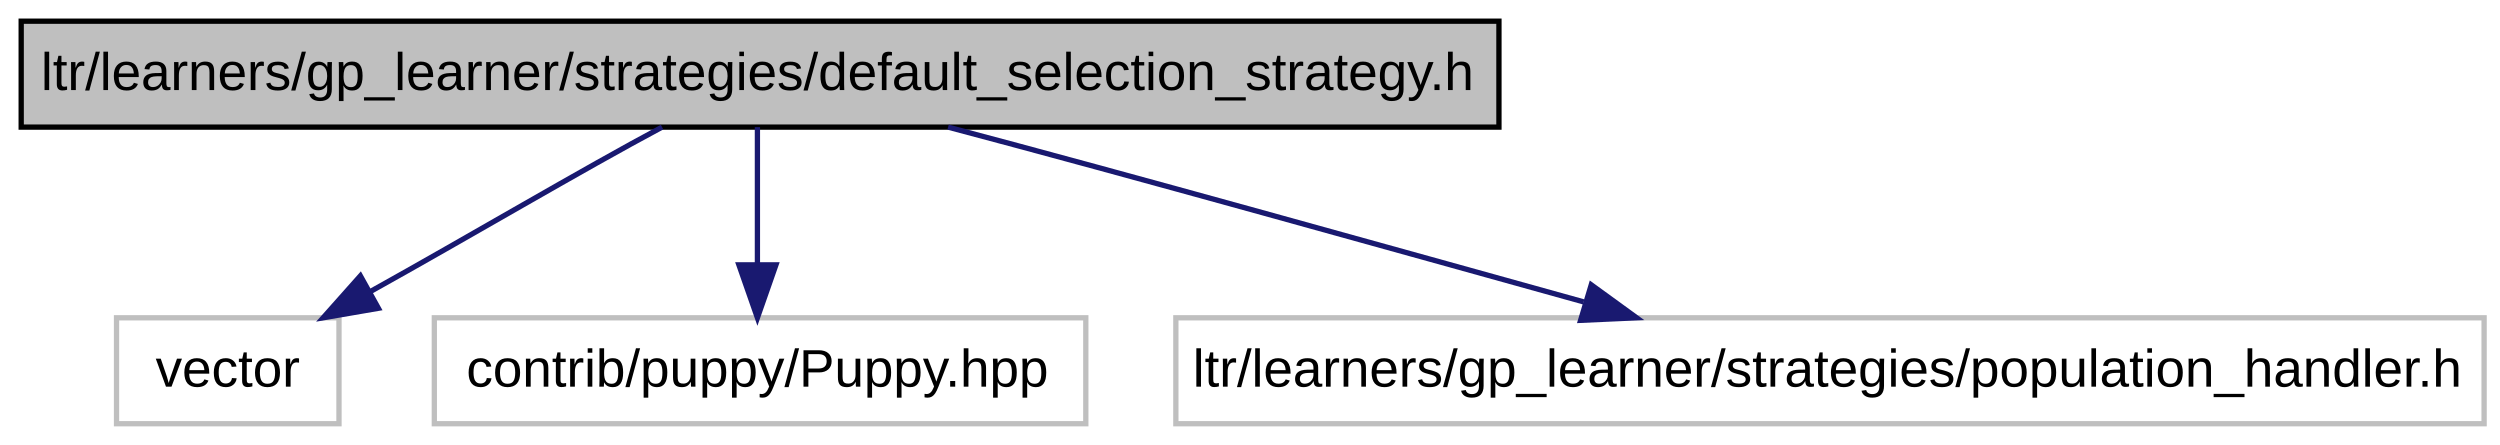
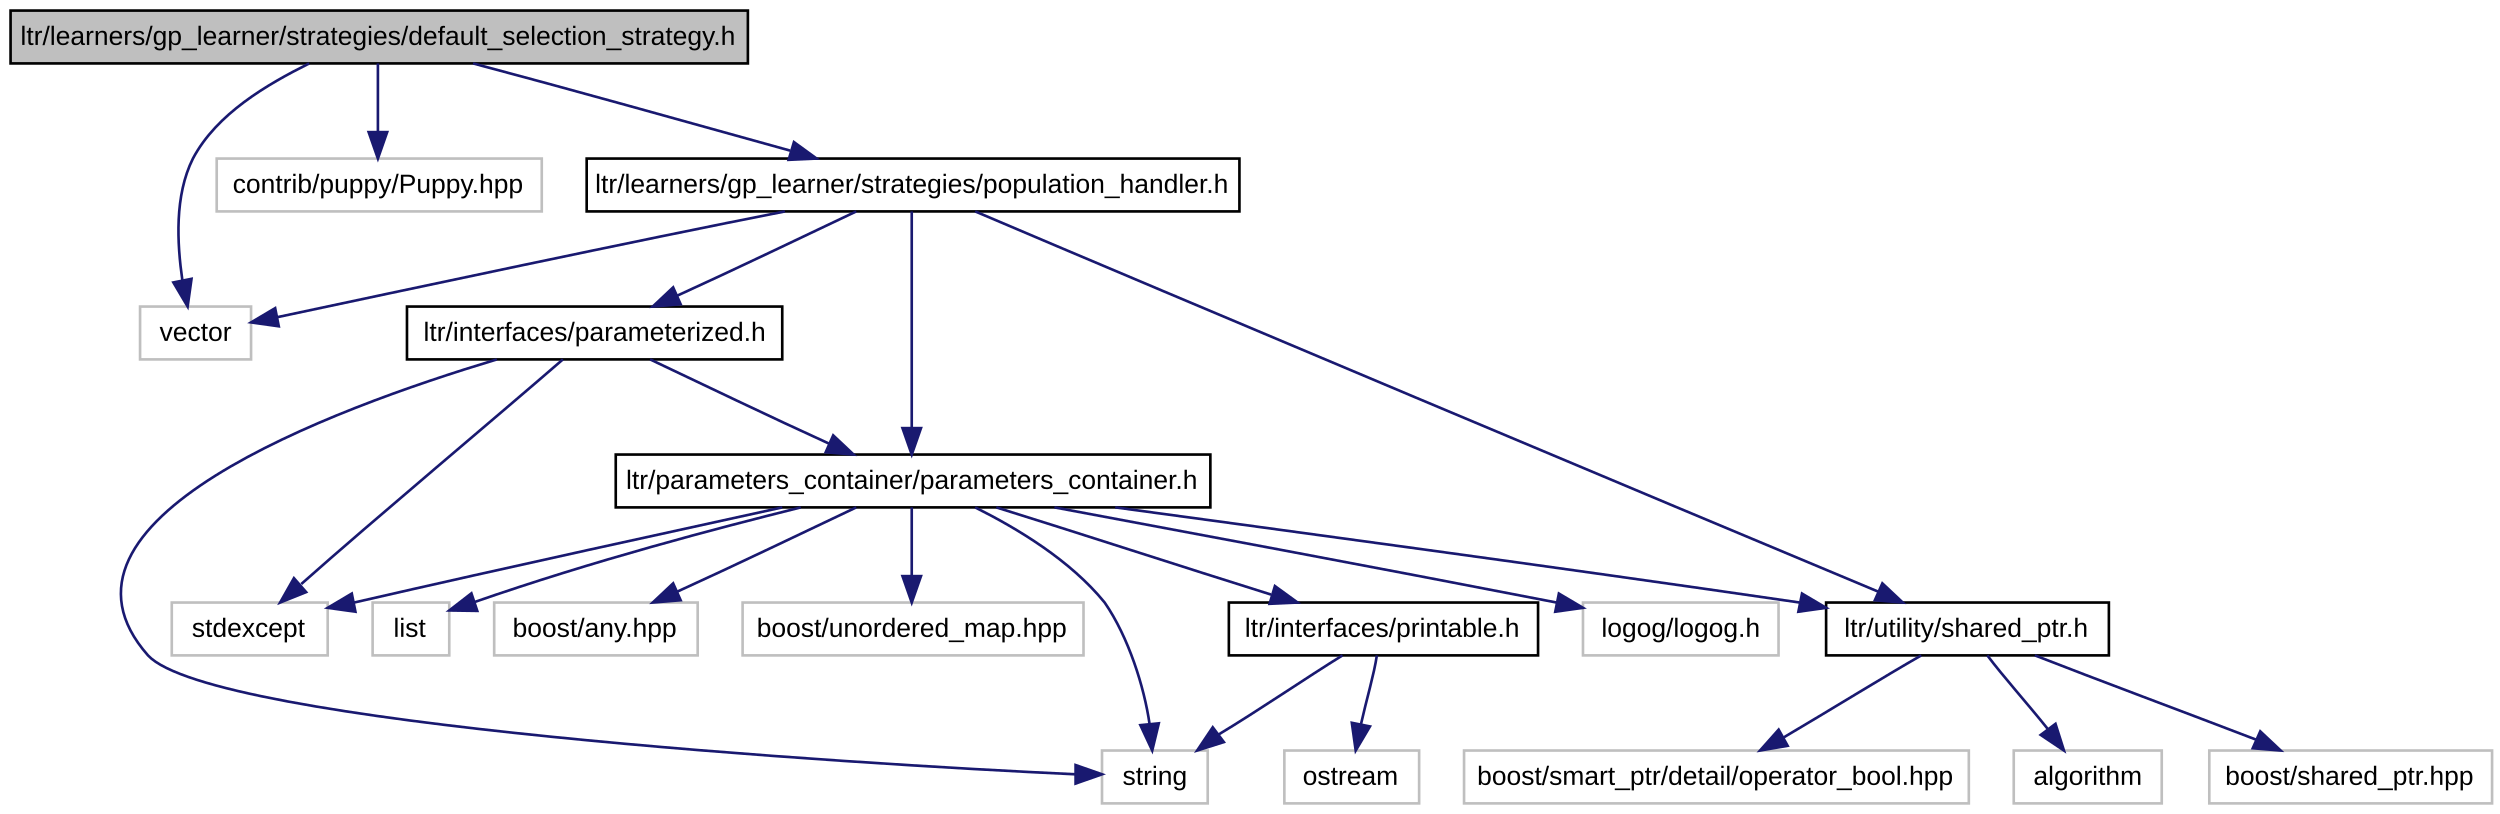
- <svg xmlns="http://www.w3.org/2000/svg" width="472pt" height="84pt" viewBox="0.00 0.00 472.00 84.00">
-   <g id="graph0" class="graph" transform="scale(1 1) rotate(0) translate(4 80)">
-     <polygon style="fill:white;stroke:white;" points="-4,4 -4,-80 468,-80 468,4 -4,4" />
+ <svg xmlns="http://www.w3.org/2000/svg" xmlns:xlink="http://www.w3.org/1999/xlink" width="946pt" height="308pt" viewBox="0.00 0.00 946.00 308.00">
+   <g id="graph0" class="graph" transform="scale(1 1) rotate(0) translate(4 304)">
+     <polygon style="fill:white;stroke:white;" points="-4,4 -4,-304 942,-304 942,4 -4,4" />
    <g id="node1" class="node">
-       <polygon style="fill:#bfbfbf;stroke:black;" points="0,-56 0,-76 279,-76 279,-56 0,-56" />
-       <text text-anchor="middle" x="139" y="-63" style="font-family:Arial;font-size:10.00;">ltr/learners/gp_learner/strategies/default_selection_strategy.h</text>
+       <polygon style="fill:#bfbfbf;stroke:black;" points="0,-280 0,-300 279,-300 279,-280 0,-280" />
+       <text text-anchor="middle" x="139" y="-287" style="font-family:Arial;font-size:10.00;">ltr/learners/gp_learner/strategies/default_selection_strategy.h</text>
    </g>
    <g id="node3" class="node">
-       <polygon style="fill:white;stroke:#bfbfbf;" points="18,-0 18,-20 60,-20 60,-0 18,-0" />
-       <text text-anchor="middle" x="39" y="-7" style="font-family:Arial;font-size:10.00;">vector</text>
+       <polygon style="fill:white;stroke:#bfbfbf;" points="49,-168 49,-188 91,-188 91,-168 49,-168" />
+       <text text-anchor="middle" x="70" y="-175" style="font-family:Arial;font-size:10.00;">vector</text>
    </g>
    <g id="edge2" class="edge">
-       <path style="fill:none;stroke:midnightblue;" d="M121,-56C106,-48 84,-35 66,-25" />
-       <polygon style="fill:midnightblue;stroke:midnightblue;" points="67.441,-21.797 57,-20 64.042,-27.916 67.441,-21.797" />
+       <path style="fill:none;stroke:midnightblue;" d="M113,-280C97,-272 78,-261 69,-244 62,-230 63,-212 65,-198" />
+       <polygon style="fill:midnightblue;stroke:midnightblue;" points="68.471,-198.492 67,-188 61.607,-197.119 68.471,-198.492" />
    </g>
    <g id="node5" class="node">
-       <polygon style="fill:white;stroke:#bfbfbf;" points="78,-0 78,-20 201,-20 201,-0 78,-0" />
-       <text text-anchor="middle" x="139" y="-7" style="font-family:Arial;font-size:10.00;">contrib/puppy/Puppy.hpp</text>
+       <polygon style="fill:white;stroke:#bfbfbf;" points="78,-224 78,-244 201,-244 201,-224 78,-224" />
+       <text text-anchor="middle" x="139" y="-231" style="font-family:Arial;font-size:10.00;">contrib/puppy/Puppy.hpp</text>
    </g>
    <g id="edge4" class="edge">
-       <path style="fill:none;stroke:midnightblue;" d="M139,-56C139,-49 139,-39 139,-30" />
-       <polygon style="fill:midnightblue;stroke:midnightblue;" points="142.5,-30 139,-20 135.5,-30 142.5,-30" />
+       <path style="fill:none;stroke:midnightblue;" d="M139,-280C139,-273 139,-263 139,-254" />
+       <polygon style="fill:midnightblue;stroke:midnightblue;" points="142.5,-254 139,-244 135.5,-254 142.5,-254" />
    </g>
    <g id="node7" class="node">
-       <polygon style="fill:white;stroke:#bfbfbf;" points="218,-0 218,-20 465,-20 465,-0 218,-0" />
-       <text text-anchor="middle" x="341" y="-7" style="font-family:Arial;font-size:10.00;">ltr/learners/gp_learner/strategies/population_handler.h</text>
+       <a xlink:href="population__handler_8h.html" target="_top" xlink:title="ltr/learners/gp_learner/strategies/population_handler.h">
+         <polygon style="fill:white;stroke:black;" points="218,-224 218,-244 465,-244 465,-224 218,-224" />
+         <text text-anchor="middle" x="341" y="-231" style="font-family:Arial;font-size:10.00;">ltr/learners/gp_learner/strategies/population_handler.h</text>
+       </a>
    </g>
    <g id="edge6" class="edge">
-       <path style="fill:none;stroke:midnightblue;" d="M175,-56C209,-47 259,-33 295,-23" />
-       <polygon style="fill:midnightblue;stroke:midnightblue;" points="296.427,-26.226 305,-20 294.416,-19.521 296.427,-26.226" />
+       <path style="fill:none;stroke:midnightblue;" d="M175,-280C209,-271 259,-257 295,-247" />
+       <polygon style="fill:midnightblue;stroke:midnightblue;" points="296.427,-250.226 305,-244 294.416,-243.521 296.427,-250.226" />
+     </g>
+     <g id="edge8" class="edge">
+       <path style="fill:none;stroke:midnightblue;" d="M293,-224C237,-213 148,-194 101,-184" />
+       <polygon style="fill:midnightblue;stroke:midnightblue;" points="101.492,-180.529 91,-182 100.119,-187.393 101.492,-180.529" />
+     </g>
+     <g id="node10" class="node">
+       <a xlink:href="shared__ptr_8h.html" target="_top" xlink:title="ltr/utility/shared_ptr.h">
+         <polygon style="fill:white;stroke:black;" points="687,-56 687,-76 794,-76 794,-56 687,-56" />
+         <text text-anchor="middle" x="740" y="-63" style="font-family:Arial;font-size:10.00;">ltr/utility/shared_ptr.h</text>
+       </a>
+     </g>
+     <g id="edge10" class="edge">
+       <path style="fill:none;stroke:midnightblue;" d="M365,-224C433,-195 628,-113 707,-80" />
+       <polygon style="fill:midnightblue;stroke:midnightblue;" points="708.283,-83.26 716,-76 705.44,-76.863 708.283,-83.26" />
+     </g>
+     <g id="node18" class="node">
+       <a xlink:href="parameterized_8h.html" target="_top" xlink:title="ltr/interfaces/parameterized.h">
+         <polygon style="fill:white;stroke:black;" points="150,-168 150,-188 292,-188 292,-168 150,-168" />
+         <text text-anchor="middle" x="221" y="-175" style="font-family:Arial;font-size:10.00;">ltr/interfaces/parameterized.h</text>
+       </a>
+     </g>
+     <g id="edge18" class="edge">
+       <path style="fill:none;stroke:midnightblue;" d="M320,-224C301,-215 274,-202 252,-192" />
+       <polygon style="fill:midnightblue;stroke:midnightblue;" points="253.56,-188.863 243,-188 250.717,-195.26 253.56,-188.863" />
+     </g>
+     <g id="node24" class="node">
+       <a xlink:href="parameters__container_8h.html" target="_top" xlink:title="ltr/parameters_container/parameters_container.h">
+         <polygon style="fill:white;stroke:black;" points="229,-112 229,-132 454,-132 454,-112 229,-112" />
+         <text text-anchor="middle" x="341" y="-119" style="font-family:Arial;font-size:10.00;">ltr/parameters_container/parameters_container.h</text>
+       </a>
+     </g>
+     <g id="edge46" class="edge">
+       <path style="fill:none;stroke:midnightblue;" d="M341,-224C341,-205 341,-166 341,-142" />
+       <polygon style="fill:midnightblue;stroke:midnightblue;" points="344.5,-142 341,-132 337.5,-142 344.5,-142" />
+     </g>
+     <g id="node12" class="node">
+       <polygon style="fill:white;stroke:#bfbfbf;" points="758,-0 758,-20 814,-20 814,-0 758,-0" />
+       <text text-anchor="middle" x="786" y="-7" style="font-family:Arial;font-size:10.00;">algorithm</text>
+     </g>
+     <g id="edge12" class="edge">
+       <path style="fill:none;stroke:midnightblue;" d="M748,-56C754,-48 763,-38 771,-28" />
+       <polygon style="fill:midnightblue;stroke:midnightblue;" points="773.8,-30.1 777,-20 768.2,-25.9 773.8,-30.1" />
+     </g>
+     <g id="node14" class="node">
+       <polygon style="fill:white;stroke:#bfbfbf;" points="832,-0 832,-20 939,-20 939,-0 832,-0" />
+       <text text-anchor="middle" x="885" y="-7" style="font-family:Arial;font-size:10.00;">boost/shared_ptr.hpp</text>
+     </g>
+     <g id="edge14" class="edge">
+       <path style="fill:none;stroke:midnightblue;" d="M766,-56C789,-47 824,-34 850,-24" />
+       <polygon style="fill:midnightblue;stroke:midnightblue;" points="851.283,-27.26 859,-20 848.44,-20.863 851.283,-27.26" />
+     </g>
+     <g id="node16" class="node">
+       <polygon style="fill:white;stroke:#bfbfbf;" points="550,-0 550,-20 741,-20 741,-0 550,-0" />
+       <text text-anchor="middle" x="645" y="-7" style="font-family:Arial;font-size:10.00;">boost/smart_ptr/detail/operator_bool.hpp</text>
+     </g>
+     <g id="edge16" class="edge">
+       <path style="fill:none;stroke:midnightblue;" d="M723,-56C709,-48 688,-35 671,-25" />
+       <polygon style="fill:midnightblue;stroke:midnightblue;" points="672.441,-21.797 662,-20 669.042,-27.916 672.441,-21.797" />
+     </g>
+     <g id="node20" class="node">
+       <polygon style="fill:white;stroke:#bfbfbf;" points="61,-56 61,-76 120,-76 120,-56 61,-56" />
+       <text text-anchor="middle" x="90" y="-63" style="font-family:Arial;font-size:10.00;">stdexcept</text>
+     </g>
+     <g id="edge20" class="edge">
+       <path style="fill:none;stroke:midnightblue;" d="M209,-168C186,-148 137,-107 110,-83" />
+       <polygon style="fill:midnightblue;stroke:midnightblue;" points="111.831,-79.951 102,-76 107.221,-85.219 111.831,-79.951" />
+     </g>
+     <g id="node22" class="node">
+       <polygon style="fill:white;stroke:#bfbfbf;" points="413,-0 413,-20 453,-20 453,-0 413,-0" />
+       <text text-anchor="middle" x="433" y="-7" style="font-family:Arial;font-size:10.00;">string</text>
+     </g>
+     <g id="edge22" class="edge">
+       <path style="fill:none;stroke:midnightblue;" d="M184,-168C121,-149 7,-107 52,-56 76,-30 317,-15 403,-11" />
+       <polygon style="fill:midnightblue;stroke:midnightblue;" points="403,-14.5 413,-11 403,-7.5 403,-14.5" />
+     </g>
+     <g id="edge24" class="edge">
+       <path style="fill:none;stroke:midnightblue;" d="M242,-168C261,-159 288,-146 310,-136" />
+       <polygon style="fill:midnightblue;stroke:midnightblue;" points="311.283,-139.26 319,-132 308.44,-132.863 311.283,-139.26" />
+     </g>
+     <g id="edge38" class="edge">
+       <path style="fill:none;stroke:midnightblue;" d="M418,-112C484,-103 581,-90 677,-76" />
+       <polygon style="fill:midnightblue;stroke:midnightblue;" points="677.881,-79.393 687,-74 676.508,-72.529 677.881,-79.393" />
+     </g>
+     <g id="edge30" class="edge">
+       <path style="fill:none;stroke:midnightblue;" d="M292,-112C251,-103 191,-90 130,-76" />
+       <polygon style="fill:midnightblue;stroke:midnightblue;" points="130.492,-72.529 120,-74 129.119,-79.393 130.492,-72.529" />
+     </g>
+     <g id="edge32" class="edge">
+       <path style="fill:none;stroke:midnightblue;" d="M365,-112C381,-104 401,-92 414,-76 423,-63 429,-44 431,-30" />
+       <polygon style="fill:midnightblue;stroke:midnightblue;" points="434.488,-30.299 432,-20 427.522,-29.602 434.488,-30.299" />
+     </g>
+     <g id="node26" class="node">
+       <polygon style="fill:white;stroke:#bfbfbf;" points="595,-56 595,-76 669,-76 669,-56 595,-56" />
+       <text text-anchor="middle" x="632" y="-63" style="font-family:Arial;font-size:10.00;">logog/logog.h</text>
+     </g>
+     <g id="edge26" class="edge">
+       <path style="fill:none;stroke:midnightblue;" d="M395,-112C443,-103 513,-90 585,-76" />
+       <polygon style="fill:midnightblue;stroke:midnightblue;" points="585.881,-79.393 595,-74 584.508,-72.529 585.881,-79.393" />
+     </g>
+     <g id="node28" class="node">
+       <polygon style="fill:white;stroke:#bfbfbf;" points="137,-56 137,-76 166,-76 166,-56 137,-56" />
+       <text text-anchor="middle" x="151" y="-63" style="font-family:Arial;font-size:10.00;">list</text>
+     </g>
+     <g id="edge28" class="edge">
+       <path style="fill:none;stroke:midnightblue;" d="M299,-112C267,-104 221,-92 175,-76" />
+       <polygon style="fill:midnightblue;stroke:midnightblue;" points="176.594,-72.842 166,-73 174.38,-79.483 176.594,-72.842" />
+     </g>
+     <g id="node32" class="node">
+       <polygon style="fill:white;stroke:#bfbfbf;" points="183,-56 183,-76 260,-76 260,-56 183,-56" />
+       <text text-anchor="middle" x="221" y="-63" style="font-family:Arial;font-size:10.00;">boost/any.hpp</text>
+     </g>
+     <g id="edge34" class="edge">
+       <path style="fill:none;stroke:midnightblue;" d="M320,-112C301,-103 274,-90 252,-80" />
+       <polygon style="fill:midnightblue;stroke:midnightblue;" points="253.56,-76.863 243,-76 250.717,-83.26 253.56,-76.863" />
+     </g>
+     <g id="node34" class="node">
+       <polygon style="fill:white;stroke:#bfbfbf;" points="277,-56 277,-76 406,-76 406,-56 277,-56" />
+       <text text-anchor="middle" x="341" y="-63" style="font-family:Arial;font-size:10.00;">boost/unordered_map.hpp</text>
+     </g>
+     <g id="edge36" class="edge">
+       <path style="fill:none;stroke:midnightblue;" d="M341,-112C341,-105 341,-95 341,-86" />
+       <polygon style="fill:midnightblue;stroke:midnightblue;" points="344.5,-86 341,-76 337.5,-86 344.5,-86" />
+     </g>
+     <g id="node37" class="node">
+       <a xlink:href="printable_8h.html" target="_top" xlink:title="ltr/interfaces/printable.h">
+         <polygon style="fill:white;stroke:black;" points="461,-56 461,-76 578,-76 578,-56 461,-56" />
+         <text text-anchor="middle" x="519" y="-63" style="font-family:Arial;font-size:10.00;">ltr/interfaces/printable.h</text>
+       </a>
+     </g>
+     <g id="edge40" class="edge">
+       <path style="fill:none;stroke:midnightblue;" d="M373,-112C402,-103 445,-89 477,-79" />
+       <polygon style="fill:midnightblue;stroke:midnightblue;" points="478.427,-82.226 487,-76 476.416,-75.521 478.427,-82.226" />
+     </g>
+     <g id="edge44" class="edge">
+       <path style="fill:none;stroke:midnightblue;" d="M504,-56C491,-48 472,-35 457,-26" />
+       <polygon style="fill:midnightblue;stroke:midnightblue;" points="459.1,-23.2 449,-20 454.9,-28.8 459.1,-23.2" />
+     </g>
+     <g id="node39" class="node">
+       <polygon style="fill:white;stroke:#bfbfbf;" points="482,-0 482,-20 533,-20 533,-0 482,-0" />
+       <text text-anchor="middle" x="507" y="-7" style="font-family:Arial;font-size:10.00;">ostream</text>
+     </g>
+     <g id="edge42" class="edge">
+       <path style="fill:none;stroke:midnightblue;" d="M517,-56C516,-49 513,-39 511,-30" />
+       <polygon style="fill:midnightblue;stroke:midnightblue;" points="514.393,-29.119 509,-20 507.529,-30.492 514.393,-29.119" />
    </g>
  </g>
</svg>
